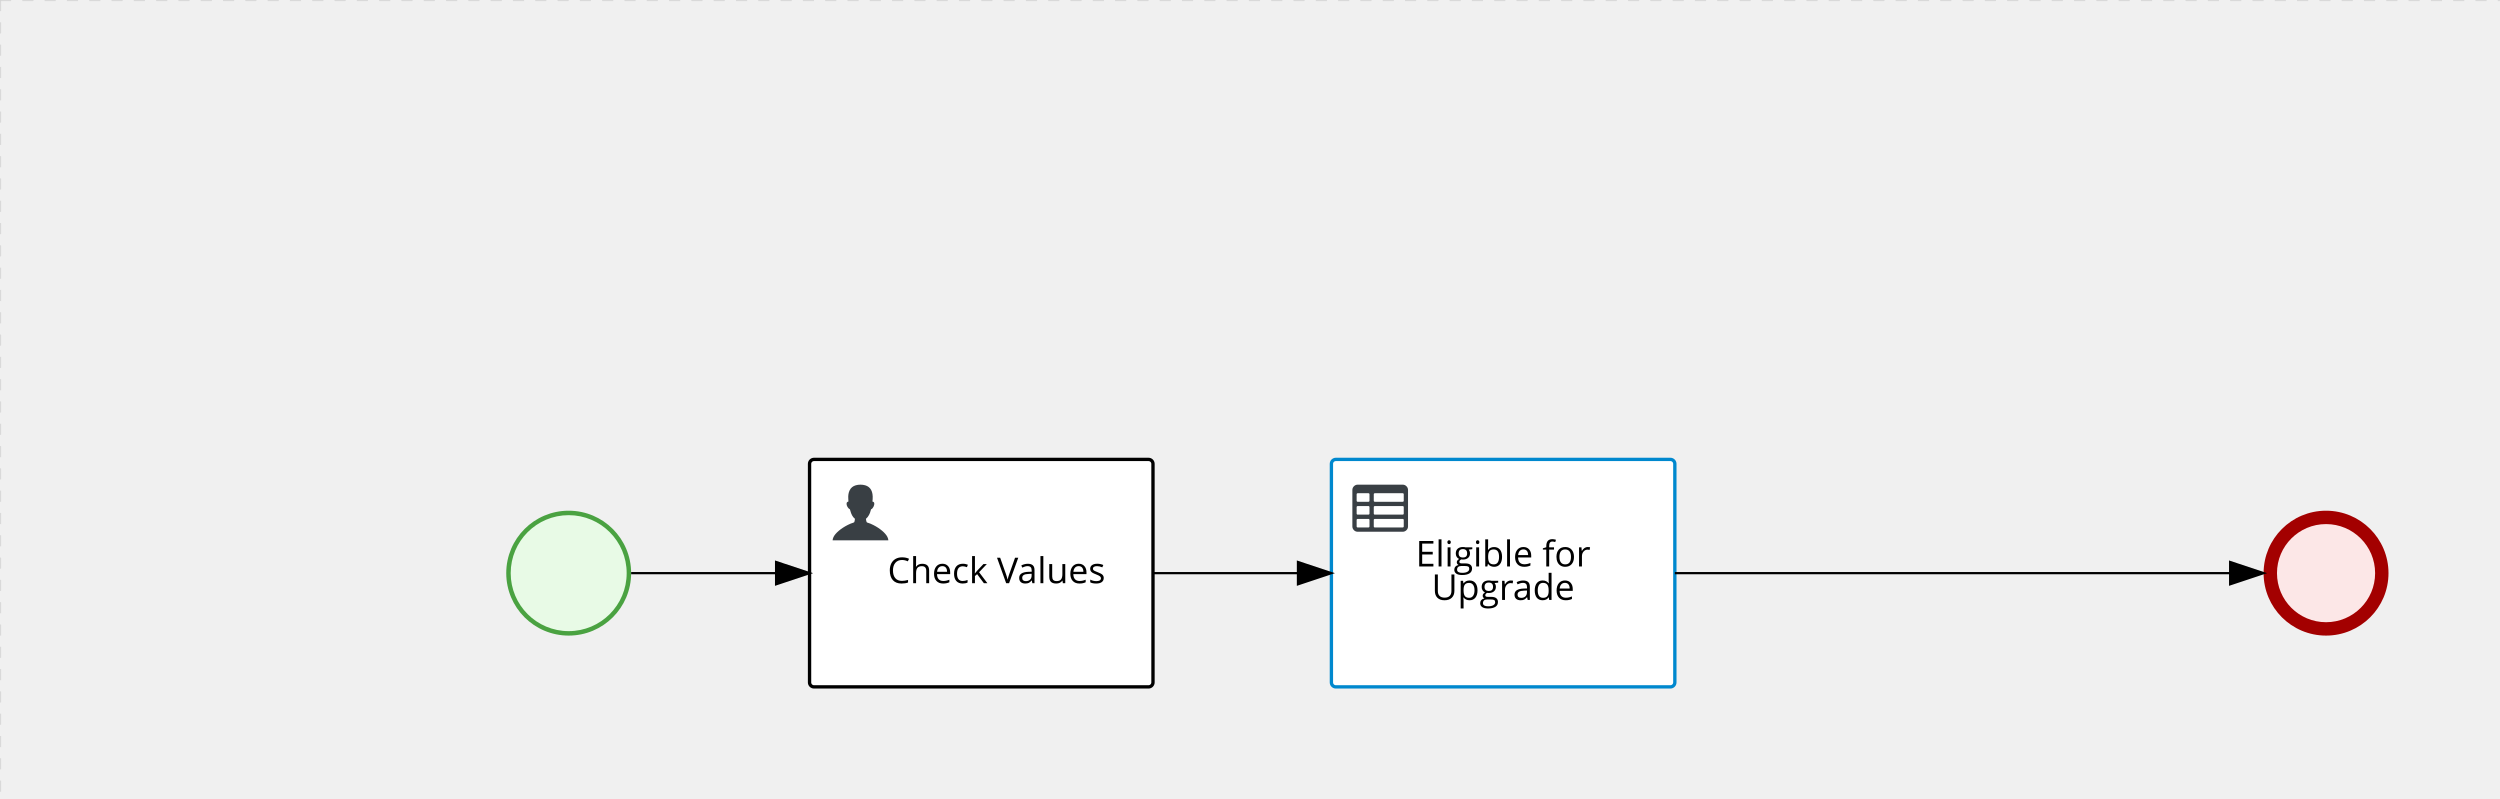
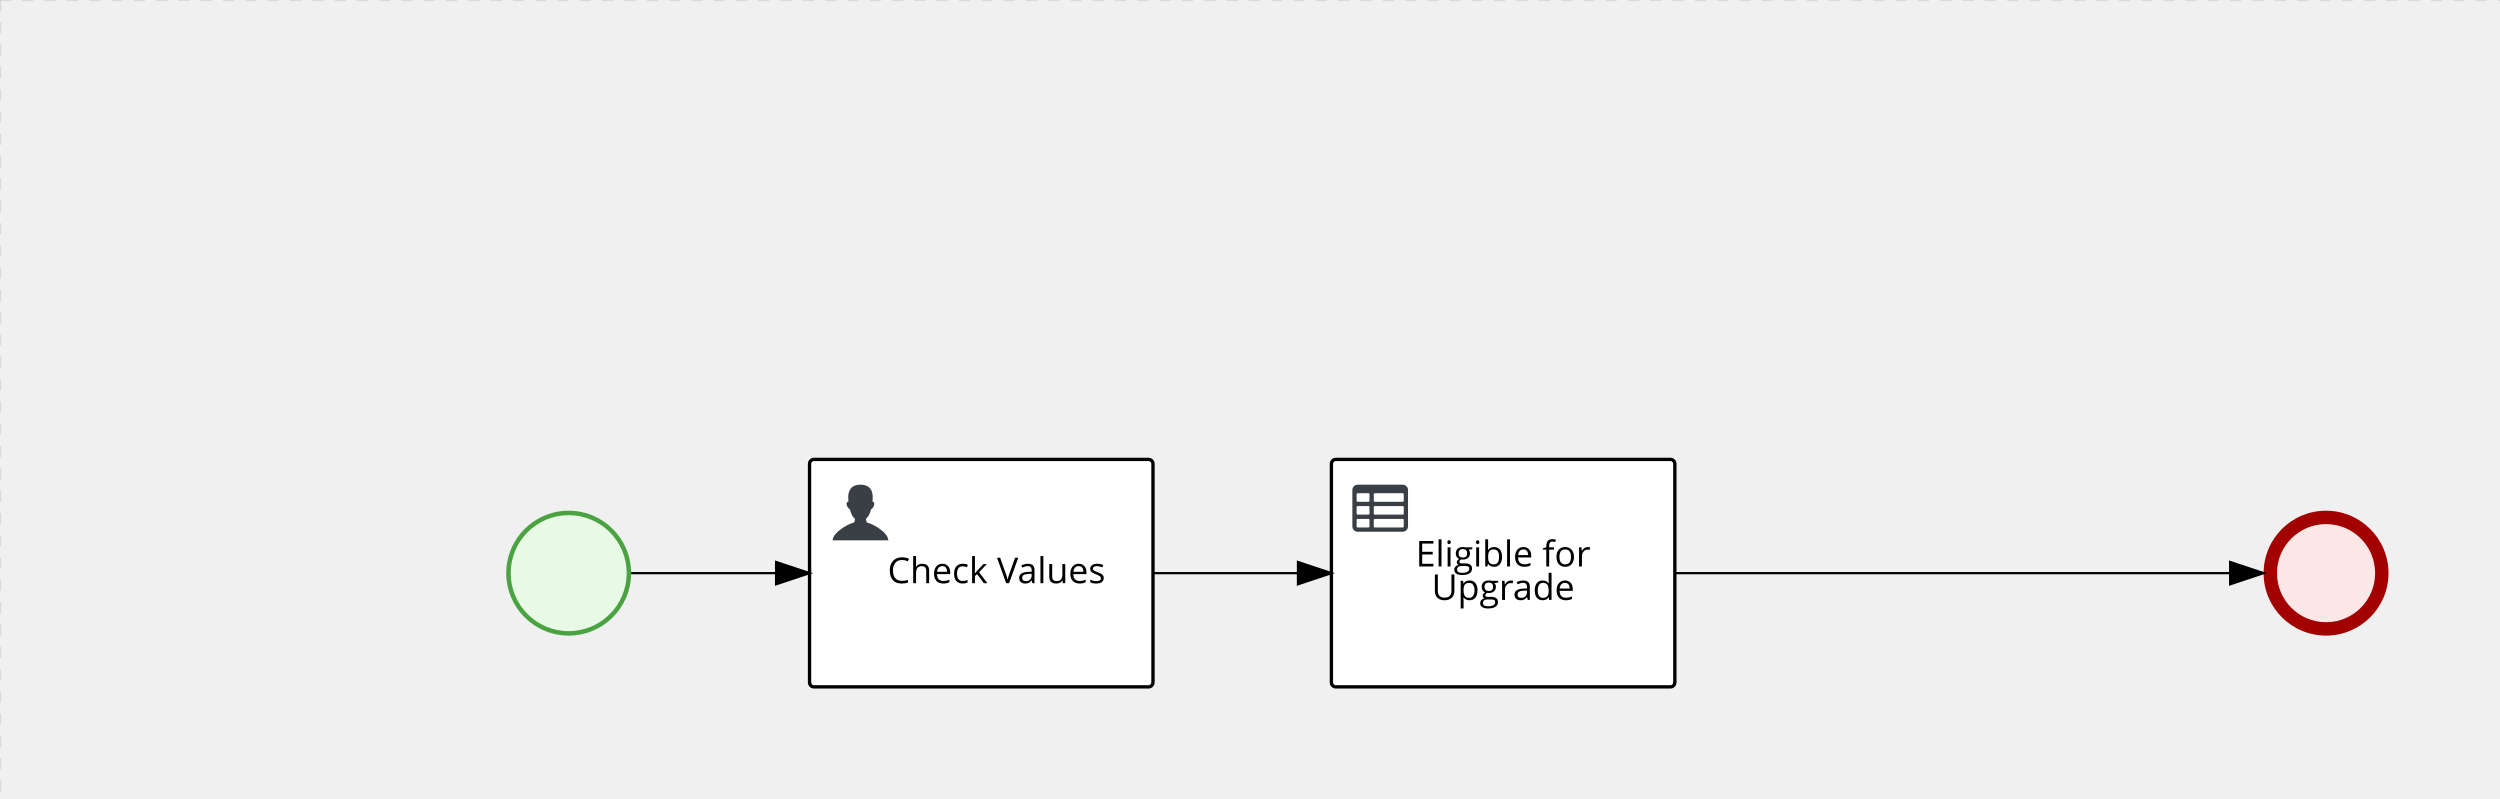
<svg xmlns="http://www.w3.org/2000/svg" version="1.1" width="1121" height="358" viewBox="0 0 1121 358">
  <defs />
  <g transform="matrix(1,0,0,1,0,0)">
    <g>
      <g>
        <g>
          <path fill="none" stroke="#d3d3d3" paint-order="fill stroke markers" d=" M 0 0 L 1200 0" stroke-miterlimit="10" stroke-opacity="0.8" stroke-dasharray="5" />
        </g>
        <g>
          <path fill="none" stroke="#d3d3d3" paint-order="fill stroke markers" d=" M 0 0 L 0 800" stroke-miterlimit="10" stroke-opacity="0.8" stroke-dasharray="5" />
        </g>
      </g>
      <g id="_53B3F3F5-F891-4B8B-91E2-F301DF8C1C28" bpmn2nodeid="_53B3F3F5-F891-4B8B-91E2-F301DF8C1C28" transform="matrix(1,0,0,1,227,229)">
        <g>
          <path fill="none" stroke="none" />
        </g>
        <g transform="matrix(0.125,0,0,0.125,0,0)">
          <g transform="matrix(1,0,0,1,0,0)">
            <path fill="#e8fae6" stroke="none" id="_53B3F3F5-F891-4B8B-91E2-F301DF8C1C28?shapeType=BACKGROUND" paint-order="stroke fill markers" d=" M 0 0 M 444 224 C 444 263.9 434.2 300.8 414.4 334.5 C 394.7 368.2 368 394.9 334.4 414.5 C 300.8 434.1 263.9 444 224 444 C 184.1 444 147.2 434.2 113.5 414.4 C 79.8 394.7 53.1 368 33.5 334.4 C 13.9 300.8 4 263.9 4 224 C 4 184.1 13.8 147.2 33.6 113.5 C 53.4 79.8 80.1 53.1 113.6 33.5 C 147.1 13.9 184.1 4 224 4 C 263.9 4 300.8 13.8 334.5 33.6 C 368.2 53.4 394.9 80.1 414.5 113.6 C 434.1 147.1 444 184.1 444 224 Z" />
          </g>
          <g>
            <g transform="matrix(1,0,0,1,0,0)">
              <g transform="matrix(1,0,0,1,0,0)">
                <path fill="#4aa241" stroke="none" id="_53B3F3F5-F891-4B8B-91E2-F301DF8C1C28?shapeType=BORDER&amp;renderType=FILL" paint-order="stroke fill markers" d=" M 0 0 M 224 0 C 100.3 0 0 100.3 0 224 C 0 347.7 100.3 448 224 448 C 347.7 448 448 347.7 448 224 C 448 100.3 347.7 0 224 0 Z M 0 0 M 224 432 C 109.1 432 16 338.9 16 224 C 16 109.1 109.1 16 224 16 C 338.9 16 432 109.1 432 224 C 432 338.9 338.9 432 224 432 Z" />
              </g>
            </g>
          </g>
        </g>
        <g transform="matrix(1,0,0,1,28,61)" />
      </g>
      <g id="_213C56CA-5EF7-42E5-B644-40B5A1D2B5CB" bpmn2nodeid="_213C56CA-5EF7-42E5-B644-40B5A1D2B5CB" transform="matrix(1,0,0,1,597,206)">
        <g>
          <path fill="none" stroke="none" />
        </g>
        <g transform="matrix(1,0,0,1,0,0)">
          <path fill="#ffffff" stroke="none" id="_213C56CA-5EF7-42E5-B644-40B5A1D2B5CB?shapeType=BACKGROUND" paint-order="stroke fill markers" d=" M 2 0 L 152 0 L 152 0 A 2 2 0 0 1 154 2 L 154 100 L 154 100 A 2 2 0 0 1 152 102 L 2 102 L 2 102 A 2 2 0 0 1 0 100 L 0 2 L 0 2 A 2 2 0 0 1 2 0 Z" />
        </g>
        <g transform="matrix(1,0,0,1,0,0)">
-           <path fill="none" stroke="rgb(0,136,206)" id="_213C56CA-5EF7-42E5-B644-40B5A1D2B5CB?shapeType=BORDER&amp;renderType=STROKE" paint-order="fill stroke markers" d=" M 2 0 L 152 0 L 152 0 A 2 2 0 0 1 154 2 L 154 100 L 154 100 A 2 2 0 0 1 152 102 L 2 102 L 2 102 A 2 2 0 0 1 0 100 L 0 2 L 0 2 A 2 2 0 0 1 2 0 Z" stroke-miterlimit="10" stroke-width="1.5" stroke-dasharray="" />
+           <path fill="none" stroke="rgb(0,0,0)" id="_213C56CA-5EF7-42E5-B644-40B5A1D2B5CB?shapeType=BORDER&amp;renderType=STROKE" paint-order="fill stroke markers" d=" M 2 0 L 152 0 L 152 0 A 2 2 0 0 1 154 2 L 154 100 L 154 100 A 2 2 0 0 1 152 102 L 2 102 L 2 102 A 2 2 0 0 1 0 100 L 0 2 L 0 2 A 2 2 0 0 1 2 0 Z" stroke-miterlimit="10" stroke-width="1.5" stroke-dasharray="" />
        </g>
        <g>
          <g transform="matrix(0.06,0,0,0.06,9.4,9.4)">
            <g transform="matrix(1,0,0,1,0,0)">
              <path fill="#393f44" stroke="none" id="_213C56CA-5EF7-42E5-B644-40B5A1D2B5CBundefined" paint-order="stroke fill markers" d=" M 0 0 M 128 344 L 128 296 C 128 293.7 127.2 291.8 125.8 290.2 C 124.4 288.6 122.4 288 120 288 L 40 288 C 37.7 288 35.8 288.8 34.2 290.2 C 32.6 291.6 32 293.7 32 296 L 32 344 C 32 346.3 32.8 348.2 34.2 349.8 C 35.6 351.4 37.6 352 40 352 L 120 352 C 122.3 352 124.2 351.2 125.8 349.8 C 127.4 348.4 128 346.3 128 344 Z M 0 0 M 128 248 L 128 200 C 128 197.7 127.2 195.8 125.8 194.2 C 124.4 192.6 122.4 192 120 192 L 40 192 C 37.7 192 35.8 192.8 34.2 194.2 C 32.6 195.6 32 197.7 32 200 L 32 248 C 32 250.3 32.8 252.2 34.2 253.8 C 35.6 255.4 37.6 256 40 256 L 120 256 C 122.3 256 124.2 255.2 125.8 253.8 C 127.4 252.4 128 250.3 128 248 Z M 0 0 M 376 352 C 378.3 352 380.2 351.2 381.8 349.8 C 383.4 348.4 384 346.4 384 344 L 384 296 C 384 293.7 383.2 291.8 381.8 290.2 C 380.4 288.6 378.4 288 376 288 L 168 288 C 165.7 288 163.8 288.8 162.2 290.2 C 160.6 291.6 160 293.6 160 296 L 160 344 C 160 346.3 160.8 348.2 162.2 349.8 C 163.6 351.4 165.6 352 168 352 L 376 352 Z M 0 0 M 128 152 L 128 104 C 128 101.7 127.2 99.8 125.8 98.2 C 124.4 96.6 122.3 96 120 96 L 40 96 C 37.7 96 35.8 96.8 34.2 98.2 C 32.6 99.6 32 101.7 32 104 L 32 152 C 32 154.3 32.8 156.2 34.2 157.8 C 35.6 159.4 37.6 160 40 160 L 120 160 C 122.3 160 124.2 159.2 125.8 157.8 C 127.4 156.4 128 154.3 128 152 Z M 0 0 M 376 256 C 378.3 256 380.2 255.2 381.8 253.8 C 383.4 252.4 384 250.4 384 248 L 384 200 C 384 197.7 383.2 195.8 381.8 194.2 C 380.4 192.6 378.4 192 376 192 L 168 192 C 165.7 192 163.8 192.8 162.2 194.2 C 160.6 195.6 160 197.6 160 200 L 160 248 C 160 250.3 160.8 252.2 162.2 253.8 C 163.6 255.4 165.6 256 168 256 L 376 256 Z M 0 0 M 376 160 C 378.3 160 380.2 159.2 381.8 157.8 C 383.4 156.4 384 154.4 384 152 L 384 104 C 384 101.7 383.2 99.8 381.8 98.2 C 380.4 96.6 378.3 96 376 96 L 168 96 C 165.7 96 163.8 96.8 162.2 98.2 C 160.6 99.6 160 101.6 160 104 L 160 152 C 160 154.3 160.8 156.2 162.2 157.8 C 163.6 159.4 165.6 160 168 160 L 376 160 Z M 0 0 M 416 72 L 416 344 C 416 355 412.1 364.4 404.2 372.2 C 396.3 380 387 384 376 384 L 40 384 C 29 384 19.6 380.1 11.8 372.2 C 4 364.3 0 355 0 344 L 0 72 C 0 61 3.9 51.6 11.8 43.8 C 19.7 36 29 32 40 32 L 376 32 C 387 32 396.4 35.9 404.2 43.8 C 412 51.7 416 61 416 72 Z" />
            </g>
          </g>
        </g>
        <g transform="matrix(1,0,0,1,35.71875,36)">
          <text fill="#000000" stroke="none" font-family="Open Sans" font-size="12pt" font-style="normal" font-weight="normal" text-decoration="normal" x="41.281" y="12" text-anchor="middle" dominant-baseline="alphabetic">Eligible for </text>
          <text fill="#000000" stroke="none" font-family="Open Sans" font-size="12pt" font-style="normal" font-weight="normal" text-decoration="normal" x="41.281" y="27" text-anchor="middle" dominant-baseline="alphabetic">  Upgrade  </text>
        </g>
      </g>
      <g id="_2C47E6C3-636C-4F96-887D-8A903E328400" bpmn2nodeid="_2C47E6C3-636C-4F96-887D-8A903E328400" transform="matrix(1,0,0,1,363,206)">
        <g>
          <path fill="none" stroke="none" />
        </g>
        <g transform="matrix(1,0,0,1,0,0)">
          <path fill="#ffffff" stroke="none" id="_2C47E6C3-636C-4F96-887D-8A903E328400?shapeType=BACKGROUND" paint-order="stroke fill markers" d=" M 2 0 L 152 0 L 152 0 A 2 2 0 0 1 154 2 L 154 100 L 154 100 A 2 2 0 0 1 152 102 L 2 102 L 2 102 A 2 2 0 0 1 0 100 L 0 2 L 0 2 A 2 2 0 0 1 2 0 Z" />
        </g>
        <g transform="matrix(1,0,0,1,0,0)">
          <path fill="none" stroke="#000000" id="_2C47E6C3-636C-4F96-887D-8A903E328400?shapeType=BORDER&amp;renderType=STROKE" paint-order="fill stroke markers" d=" M 2 0 L 152 0 L 152 0 A 2 2 0 0 1 154 2 L 154 100 L 154 100 A 2 2 0 0 1 152 102 L 2 102 L 2 102 A 2 2 0 0 1 0 100 L 0 2 L 0 2 A 2 2 0 0 1 2 0 Z" stroke-miterlimit="10" stroke-width="1.5" stroke-dasharray="" />
        </g>
        <g>
          <g transform="matrix(0.06,0,0,0.06,9.4,9.4)">
            <g transform="matrix(1,0,0,1,0,0)">
              <path fill="#393f44" stroke="none" id="_2C47E6C3-636C-4F96-887D-8A903E328400undefined" paint-order="stroke fill markers" d=" M 0 0 M 16 445.21 C 16 440.869 18.784 431.129 22.001 424.217 C 35.768 394.64 77.283 359.28 129 333.084 C 144.516 325.224 157.347 319.964 167.807 317.174 C 171.932 316.074 175.729 314.414 176.525 313.363 C 178.894 310.234 180.914 302.908 181.727 294.5 L 182.5 286.5 L 178.507 283.455 C 166.303 274.146 154.284 251.678 148.04 226.5 C 145.611 216.707 145.056 215.462 142.984 215.158 C 141.703 214.97 138.083 212.243 134.939 209.099 C 123.233 197.393 116.891 177.376 121.44 166.49 C 123.002 162.751 128.155 159.01 131.75 159.004 C 134.448 159 134.471 158.603 132.914 138.788 C 130.927 113.496 134.279 92.265 143.132 74.076 C 152.232 55.38 167.569 42.882 189.049 36.66 C 210.203 30.532 237.797 30.532 258.951 36.66 C 300.042 48.563 318.958 83.806 314.955 141 C 314.32 150.075 313.624 157.788 313.409 158.14 C 313.194 158.493 314.575 159.073 316.479 159.43 C 328.929 161.766 330.986 177.018 321.496 196.621 C 316.903 206.109 309.357 214.508 304.817 215.185 C 303.023 215.453 302.293 217.146 299.943 226.5 C 296.659 239.567 294.474 245.305 287.948 257.995 C 282.491 268.606 273.035 281.109 268.108 284.229 L 264.871 286.278 L 265.518 292.889 C 266.345 301.33 268.639 309.871 270.877 312.837 C 272.067 314.415 275.002 315.79 280.063 317.139 C 291.069 320.075 303.617 325.274 321 334.102 C 369.815 358.891 410.848 393.758 425.032 422.5 C 429.07 430.682 432 440.232 432 445.21 L 432 448 L 224 448 L 16 448 L 16 445.21 Z" />
            </g>
          </g>
        </g>
        <g transform="matrix(1,0,0,1,4.04,13.68)">
          <g transform="matrix(0.04,0,0,0.04,63.36,69.12)">
            <g transform="matrix(1,0,0,1,0,0)">
              <path fill="none" stroke="none" />
            </g>
            <g transform="matrix(1,0,0,1,0,0)">
              <path fill="none" stroke="none" />
            </g>
          </g>
        </g>
        <g transform="matrix(1,0,0,1,35,43.5)">
          <text fill="#000000" stroke="none" font-family="Open Sans" font-size="12pt" font-style="normal" font-weight="normal" text-decoration="normal" x="48.82" y="12" text-anchor="middle" dominant-baseline="alphabetic">Check Values</text>
        </g>
      </g>
      <g id="_26A9FDC3-CD2F-482F-8684-E8C5BF1022ED" bpmn2nodeid="_26A9FDC3-CD2F-482F-8684-E8C5BF1022ED" transform="matrix(1,0,0,1,1015,229)">
        <g>
          <path fill="none" stroke="none" />
        </g>
        <g transform="matrix(0.125,0,0,0.125,0,0)">
          <g transform="matrix(1,0,0,1,0,0)">
            <path fill="#fce7e7" stroke="none" id="_26A9FDC3-CD2F-482F-8684-E8C5BF1022ED?shapeType=BACKGROUND" paint-order="stroke fill markers" d=" M 0 0 M 444 224 C 444 263.9 434.2 300.8 414.4 334.5 C 394.7 368.2 368 394.9 334.4 414.5 C 300.8 434.1 263.9 444 224 444 C 184.1 444 147.2 434.2 113.5 414.4 C 79.8 394.7 53.1 368 33.5 334.4 C 13.9 300.8 4 263.9 4 224 C 4 184.1 13.8 147.2 33.6 113.5 C 53.4 79.8 80.1 53.1 113.6 33.5 C 147.1 13.9 184.1 4 224 4 C 263.9 4 300.8 13.8 334.5 33.6 C 368.2 53.4 394.9 80.1 414.5 113.6 C 434.1 147.1 444 184.1 444 224 Z" />
          </g>
          <g>
            <g transform="matrix(1,0,0,1,0,0)">
              <g transform="matrix(1,0,0,1,0,0)">
                <path fill="#a30000" stroke="none" id="_26A9FDC3-CD2F-482F-8684-E8C5BF1022ED?shapeType=BORDER&amp;renderType=FILL" paint-order="stroke fill markers" d=" M 0 0 M 224 0 C 100.3 0 0 100.3 0 224 C 0 347.7 100.3 448 224 448 C 347.7 448 448 347.7 448 224 C 448 100.3 347.7 0 224 0 Z M 0 0 M 224 400 C 126.8 400 48 321.2 48 224 C 48 126.8 126.8 48 224 48 C 321.2 48 400 126.8 400 224 C 400 321.2 321.2 400 224 400 Z" />
              </g>
            </g>
          </g>
        </g>
        <g transform="matrix(1,0,0,1,28,61)" />
      </g>
      <g id="_951285C0-7B62-42FD-8719-CB100CB0E267" bpmn2nodeid="_951285C0-7B62-42FD-8719-CB100CB0E267">
        <g>
          <path fill="none" stroke="#000000" paint-order="fill stroke markers" d=" M 283 257 L 348 257" stroke-miterlimit="10" stroke-dasharray="" />
        </g>
        <g transform="matrix(1,0,0,1,283,257)" />
        <g transform="matrix(6.123233995736766e-17,1,-1,6.123233995736766e-17,363,252)">
          <path fill="#000000" stroke="#000000" paint-order="fill stroke markers" d=" M 10 15 L 0 15 L 5 0 Z" stroke-miterlimit="10" stroke-dasharray="" />
        </g>
        <g transform="matrix(1,0,0,1,283,247)" />
      </g>
      <g id="_3C67C79F-123C-4368-A132-D8BA2C0DE9C2" bpmn2nodeid="_3C67C79F-123C-4368-A132-D8BA2C0DE9C2">
        <g>
          <path fill="none" stroke="#000000" paint-order="fill stroke markers" d=" M 517 257 L 582 257" stroke-miterlimit="10" stroke-dasharray="" />
        </g>
        <g transform="matrix(1,0,0,1,517,257)" />
        <g transform="matrix(6.123233995736766e-17,1,-1,6.123233995736766e-17,597,252)">
          <path fill="#000000" stroke="#000000" paint-order="fill stroke markers" d=" M 10 15 L 0 15 L 5 0 Z" stroke-miterlimit="10" stroke-dasharray="" />
        </g>
        <g transform="matrix(1,0,0,1,517,247)" />
      </g>
      <g id="_1F06B0D5-EAA1-4262-A310-B4756287B8D7" bpmn2nodeid="_1F06B0D5-EAA1-4262-A310-B4756287B8D7">
        <g>
          <path fill="none" stroke="#000000" paint-order="fill stroke markers" d=" M 751 257 L 1000 257" stroke-miterlimit="10" stroke-dasharray="" />
        </g>
        <g transform="matrix(1,0,0,1,751,257)" />
        <g transform="matrix(6.123233995736766e-17,1,-1,6.123233995736766e-17,1015,252)">
          <path fill="#000000" stroke="#000000" paint-order="fill stroke markers" d=" M 10 15 L 0 15 L 5 0 Z" stroke-miterlimit="10" stroke-dasharray="" />
        </g>
        <g transform="matrix(1,0,0,1,783,247)" />
      </g>
      <g transform="matrix(1,0,0,1,227,229)" />
      <g transform="matrix(1,0,0,1,363,206)" />
      <g transform="matrix(1,0,0,1,1015,229)" />
      <g transform="matrix(1,0,0,1,597,206)" />
    </g>
  </g>
</svg>
